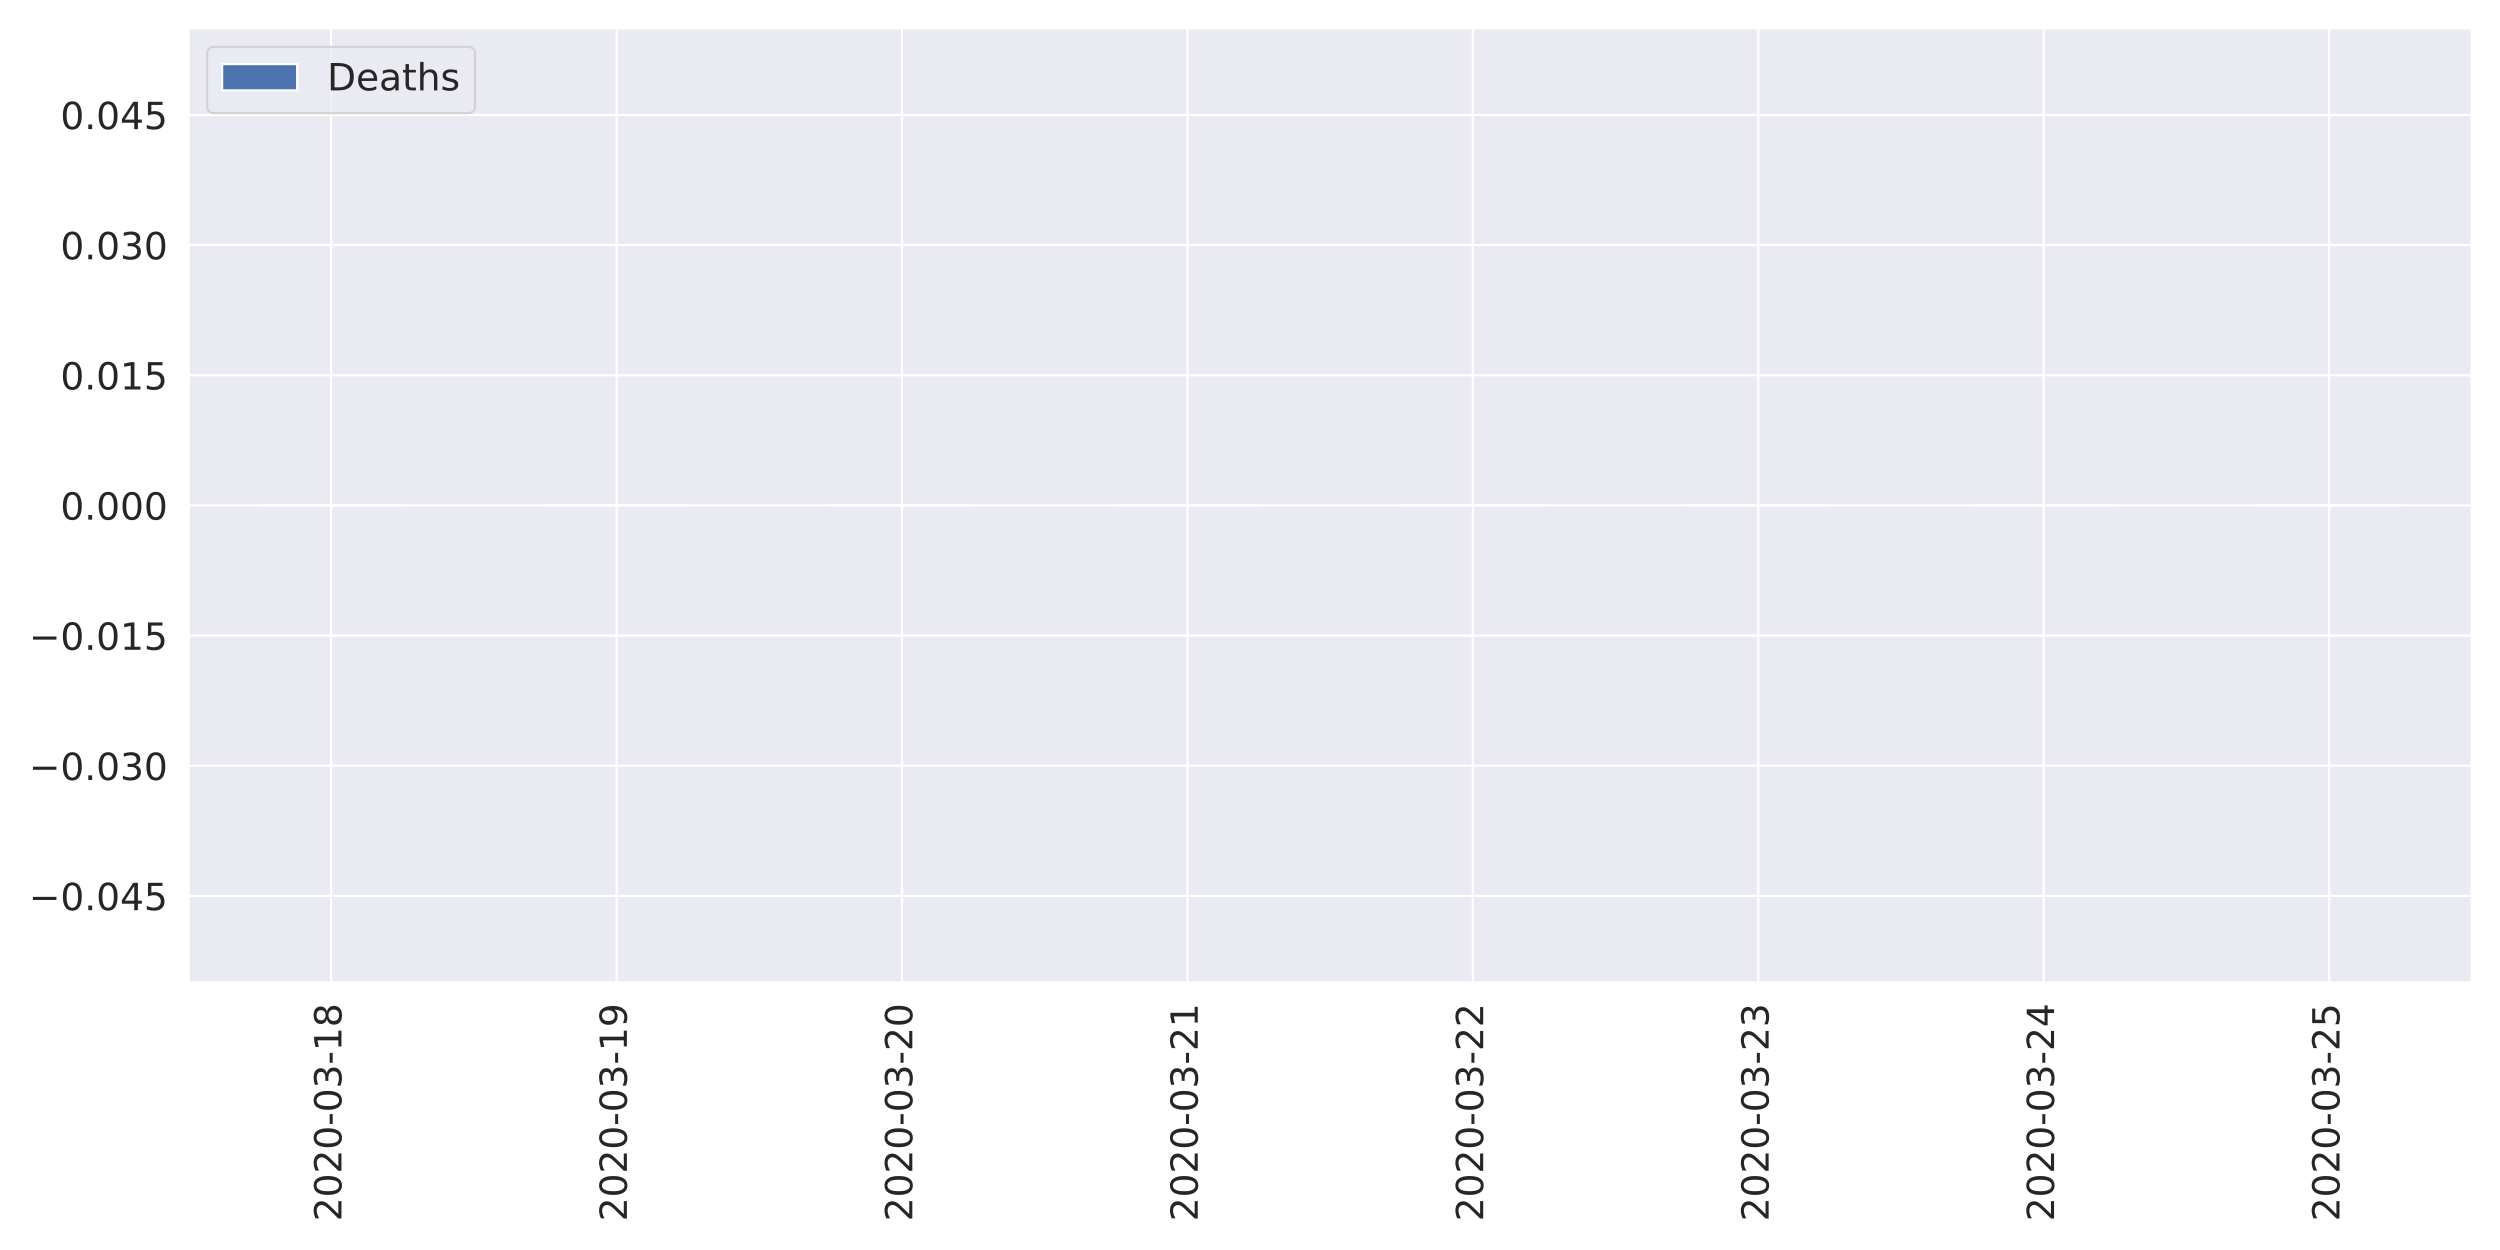
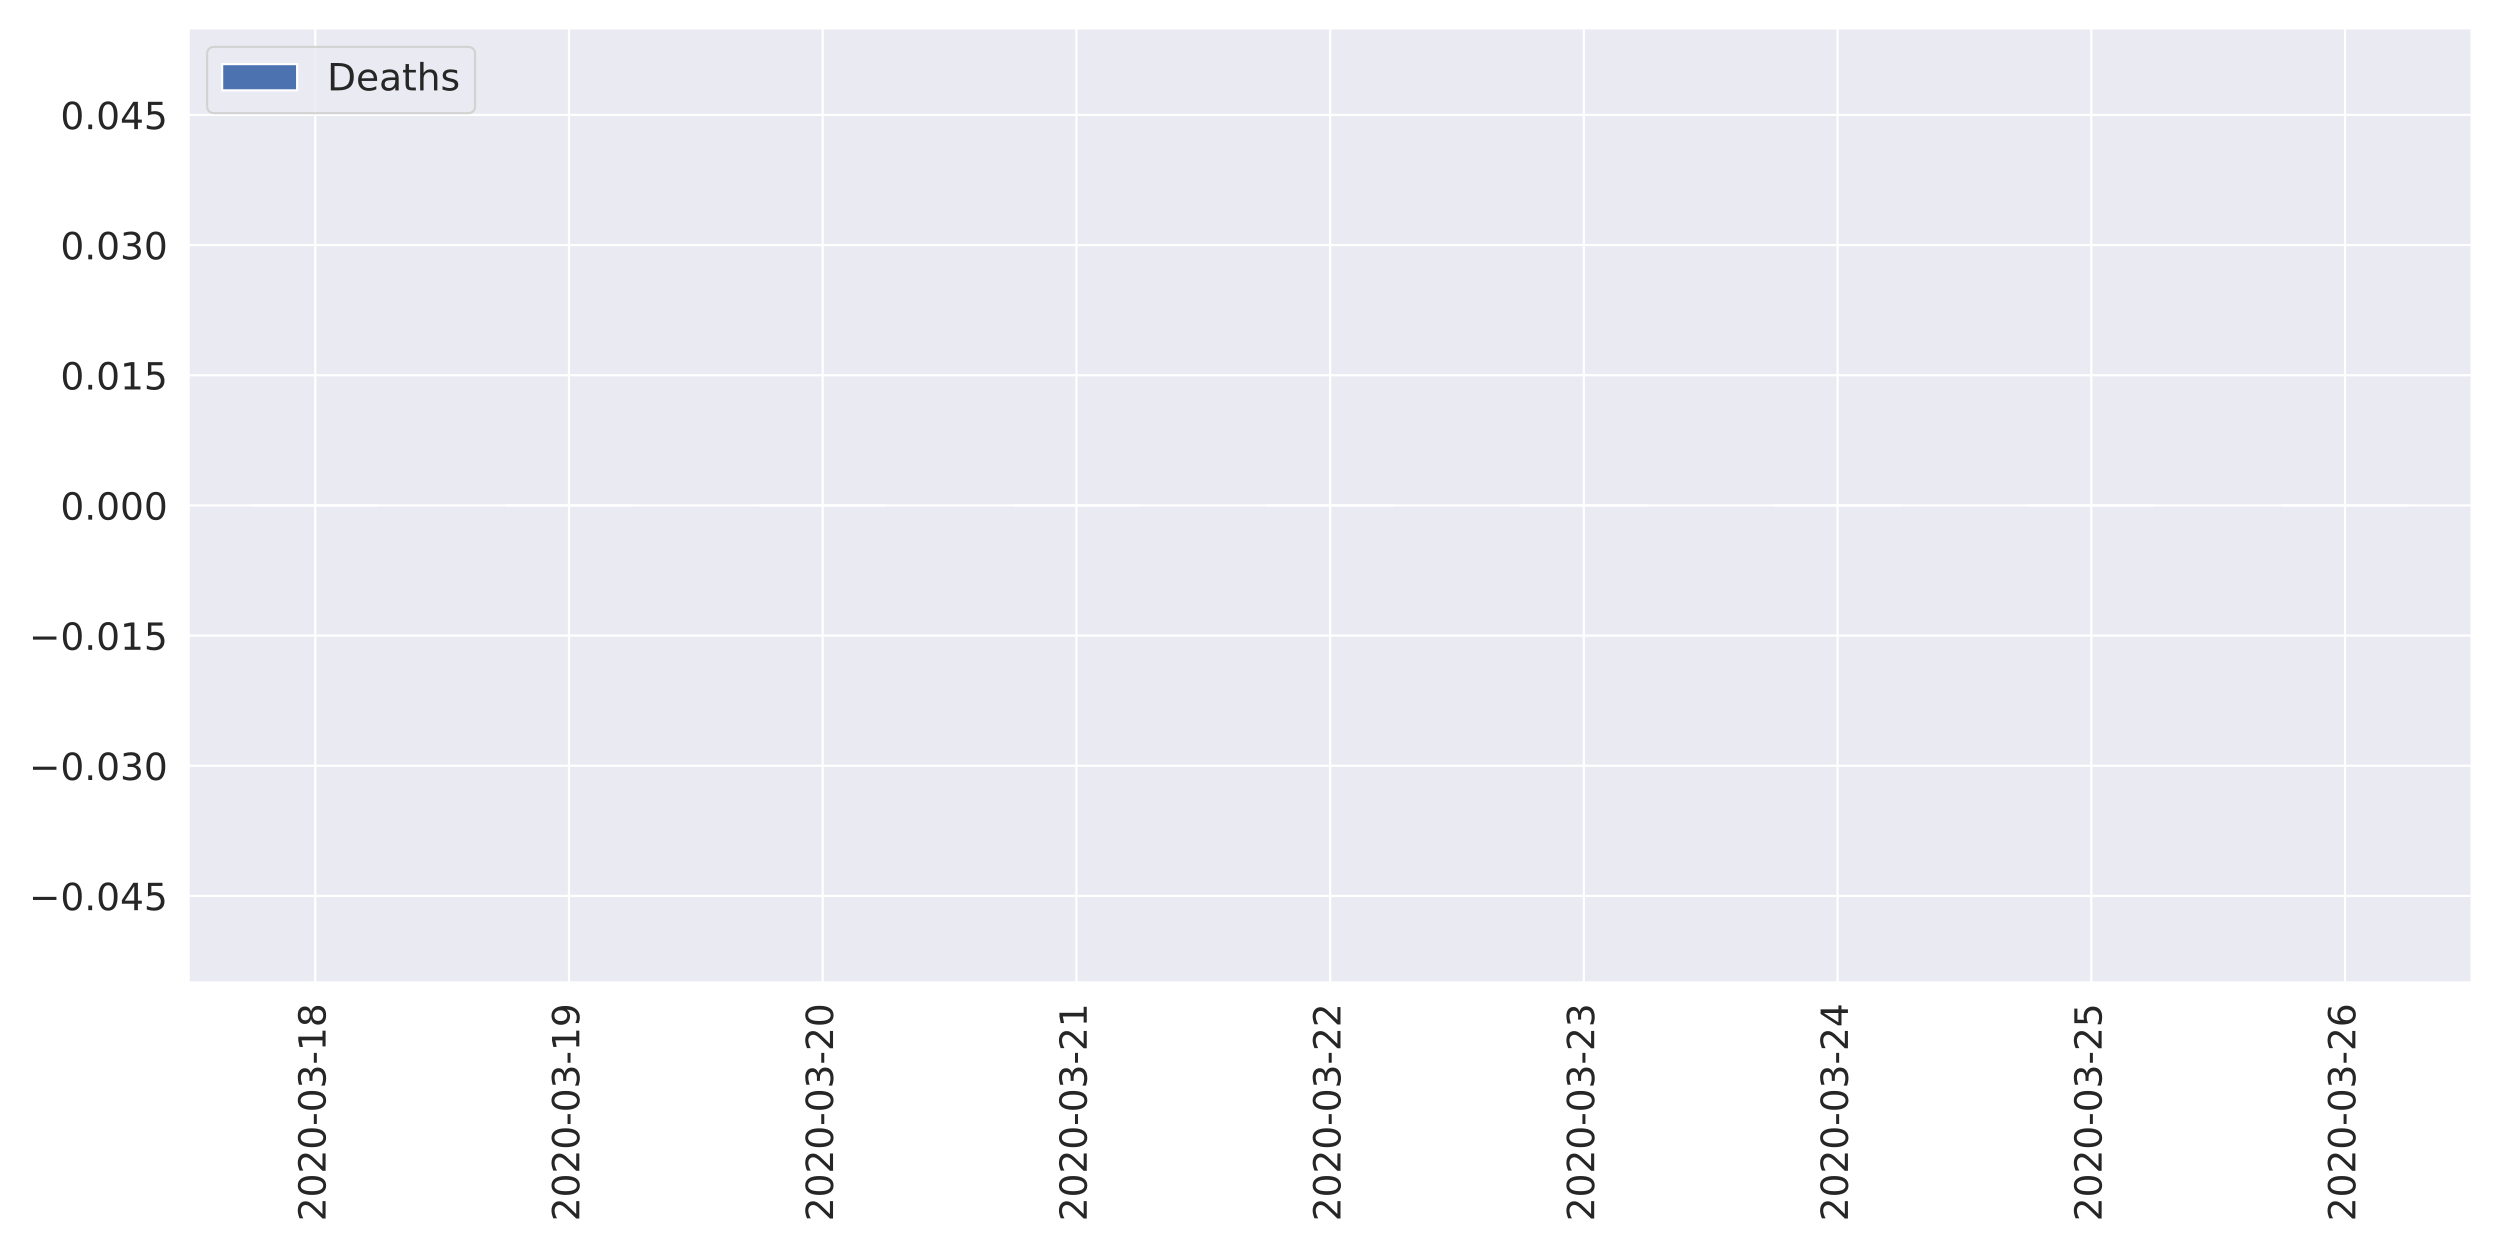
<svg xmlns="http://www.w3.org/2000/svg" xmlns:xlink="http://www.w3.org/1999/xlink" height="576pt" version="1.1" viewBox="0 0 1152 576" width="1152pt">
  <defs>
    <style type="text/css">
*{stroke-linecap:butt;stroke-linejoin:round;}
  </style>
  </defs>
  <g id="figure_1">
    <g id="patch_1">
      <path d="M 0 576  L 1152 576  L 1152 0  L 0 0  z " style="fill:#ffffff;" />
    </g>
    <g id="axes_1">
      <g id="patch_2">
        <path d="M 86.81 452.83  L 1139.04 452.83  L 1139.04 12.96  L 86.81 12.96  z " style="fill:#eaeaf2;" />
      </g>
      <g id="matplotlib.axis_1">
        <g id="xtick_1">
          <g id="line2d_1">
-             <path clip-path="url(#p9b937ec257)" d="M 152.574 452.83  L 152.574 12.96  " style="fill:none;stroke:#ffffff;stroke-linecap:round;" />
+             <path clip-path="url(#p9b937ec257)" d="M 145.267 452.83  L 145.267 12.96  " style="fill:none;stroke:#ffffff;stroke-linecap:round;" />
          </g>
          <g id="text_1">
            <defs>
              <path d="M 19.188 8.297  L 53.609 8.297  L 53.609 0  L 7.328 0  L 7.328 8.297  Q 12.938 14.109 22.625 23.891  Q 32.328 33.688 34.812 36.531  Q 39.547 41.844 41.422 45.531  Q 43.312 49.219 43.312 52.781  Q 43.312 58.594 39.234 62.25  Q 35.156 65.922 28.609 65.922  Q 23.969 65.922 18.812 64.312  Q 13.672 62.703 7.812 59.422  L 7.812 69.391  Q 13.766 71.781 18.938 73  Q 24.125 74.219 28.422 74.219  Q 39.75 74.219 46.484 68.547  Q 53.219 62.891 53.219 53.422  Q 53.219 48.922 51.531 44.891  Q 49.859 40.875 45.406 35.406  Q 44.188 33.984 37.641 27.219  Q 31.109 20.453 19.188 8.297  z " id="DejaVuSans-50" />
              <path d="M 31.781 66.406  Q 24.172 66.406 20.328 58.906  Q 16.5 51.422 16.5 36.375  Q 16.5 21.391 20.328 13.891  Q 24.172 6.391 31.781 6.391  Q 39.453 6.391 43.281 13.891  Q 47.125 21.391 47.125 36.375  Q 47.125 51.422 43.281 58.906  Q 39.453 66.406 31.781 66.406  z M 31.781 74.219  Q 44.047 74.219 50.516 64.516  Q 56.984 54.828 56.984 36.375  Q 56.984 17.969 50.516 8.266  Q 44.047 -1.422 31.781 -1.422  Q 19.531 -1.422 13.062 8.266  Q 6.594 17.969 6.594 36.375  Q 6.594 54.828 13.062 64.516  Q 19.531 74.219 31.781 74.219  z " id="DejaVuSans-48" />
              <path d="M 4.891 31.391  L 31.203 31.391  L 31.203 23.391  L 4.891 23.391  z " id="DejaVuSans-45" />
              <path d="M 40.578 39.312  Q 47.656 37.797 51.625 33  Q 55.609 28.219 55.609 21.188  Q 55.609 10.406 48.188 4.484  Q 40.766 -1.422 27.094 -1.422  Q 22.516 -1.422 17.656 -0.516  Q 12.797 0.391 7.625 2.203  L 7.625 11.719  Q 11.719 9.328 16.594 8.109  Q 21.484 6.891 26.812 6.891  Q 36.078 6.891 40.938 10.547  Q 45.797 14.203 45.797 21.188  Q 45.797 27.641 41.281 31.266  Q 36.766 34.906 28.719 34.906  L 20.219 34.906  L 20.219 43.016  L 29.109 43.016  Q 36.375 43.016 40.234 45.922  Q 44.094 48.828 44.094 54.297  Q 44.094 59.906 40.109 62.906  Q 36.141 65.922 28.719 65.922  Q 24.656 65.922 20.016 65.031  Q 15.375 64.156 9.812 62.312  L 9.812 71.094  Q 15.438 72.656 20.344 73.438  Q 25.25 74.219 29.594 74.219  Q 40.828 74.219 47.359 69.109  Q 53.906 64.016 53.906 55.328  Q 53.906 49.266 50.438 45.094  Q 46.969 40.922 40.578 39.312  z " id="DejaVuSans-51" />
              <path d="M 12.406 8.297  L 28.516 8.297  L 28.516 63.922  L 10.984 60.406  L 10.984 69.391  L 28.422 72.906  L 38.281 72.906  L 38.281 8.297  L 54.391 8.297  L 54.391 0  L 12.406 0  z " id="DejaVuSans-49" />
              <path d="M 31.781 34.625  Q 24.75 34.625 20.719 30.859  Q 16.703 27.094 16.703 20.516  Q 16.703 13.922 20.719 10.156  Q 24.75 6.391 31.781 6.391  Q 38.812 6.391 42.859 10.172  Q 46.922 13.969 46.922 20.516  Q 46.922 27.094 42.891 30.859  Q 38.875 34.625 31.781 34.625  z M 21.922 38.812  Q 15.578 40.375 12.031 44.719  Q 8.5 49.078 8.5 55.328  Q 8.5 64.062 14.719 69.141  Q 20.953 74.219 31.781 74.219  Q 42.672 74.219 48.875 69.141  Q 55.078 64.062 55.078 55.328  Q 55.078 49.078 51.531 44.719  Q 48 40.375 41.703 38.812  Q 48.828 37.156 52.797 32.312  Q 56.781 27.484 56.781 20.516  Q 56.781 9.906 50.312 4.234  Q 43.844 -1.422 31.781 -1.422  Q 19.734 -1.422 13.25 4.234  Q 6.781 9.906 6.781 20.516  Q 6.781 27.484 10.781 32.312  Q 14.797 37.156 21.922 38.812  z M 18.312 54.391  Q 18.312 48.734 21.844 45.562  Q 25.391 42.391 31.781 42.391  Q 38.141 42.391 41.719 45.562  Q 45.312 48.734 45.312 54.391  Q 45.312 60.062 41.719 63.234  Q 38.141 66.406 31.781 66.406  Q 25.391 66.406 21.844 63.234  Q 18.312 60.062 18.312 54.391  z " id="DejaVuSans-56" />
            </defs>
-             <g style="fill:#262626;" transform="translate(157.3426 562.7538)rotate(-90)scale(0.1728 -0.1728)">
+             <g style="fill:#262626;" transform="translate(150.0354 562.7538)rotate(-90)scale(0.1728 -0.1728)">
              <use xlink:href="#DejaVuSans-50" />
              <use x="63.623" xlink:href="#DejaVuSans-48" />
              <use x="127.246" xlink:href="#DejaVuSans-50" />
              <use x="190.869" xlink:href="#DejaVuSans-48" />
              <use x="254.492" xlink:href="#DejaVuSans-45" />
              <use x="290.576" xlink:href="#DejaVuSans-48" />
              <use x="354.199" xlink:href="#DejaVuSans-51" />
              <use x="417.822" xlink:href="#DejaVuSans-45" />
              <use x="453.906" xlink:href="#DejaVuSans-49" />
              <use x="517.529" xlink:href="#DejaVuSans-56" />
            </g>
          </g>
        </g>
        <g id="xtick_2">
          <g id="line2d_2">
-             <path clip-path="url(#p9b937ec257)" d="M 284.103 452.83  L 284.103 12.96  " style="fill:none;stroke:#ffffff;stroke-linecap:round;" />
+             <path clip-path="url(#p9b937ec257)" d="M 262.182 452.83  L 262.182 12.96  " style="fill:none;stroke:#ffffff;stroke-linecap:round;" />
          </g>
          <g id="text_2">
            <defs>
              <path d="M 10.984 1.516  L 10.984 10.5  Q 14.703 8.734 18.5 7.812  Q 22.312 6.891 25.984 6.891  Q 35.75 6.891 40.891 13.453  Q 46.047 20.016 46.781 33.406  Q 43.953 29.203 39.594 26.953  Q 35.25 24.703 29.984 24.703  Q 19.047 24.703 12.672 31.312  Q 6.297 37.938 6.297 49.422  Q 6.297 60.641 12.938 67.422  Q 19.578 74.219 30.609 74.219  Q 43.266 74.219 49.922 64.516  Q 56.594 54.828 56.594 36.375  Q 56.594 19.141 48.406 8.859  Q 40.234 -1.422 26.422 -1.422  Q 22.703 -1.422 18.891 -0.688  Q 15.094 0.047 10.984 1.516  z M 30.609 32.422  Q 37.25 32.422 41.125 36.953  Q 45.016 41.5 45.016 49.422  Q 45.016 57.281 41.125 61.844  Q 37.25 66.406 30.609 66.406  Q 23.969 66.406 20.094 61.844  Q 16.219 57.281 16.219 49.422  Q 16.219 41.5 20.094 36.953  Q 23.969 32.422 30.609 32.422  z " id="DejaVuSans-57" />
            </defs>
-             <g style="fill:#262626;" transform="translate(288.8713 562.7538)rotate(-90)scale(0.1728 -0.1728)">
+             <g style="fill:#262626;" transform="translate(266.9499 562.7538)rotate(-90)scale(0.1728 -0.1728)">
              <use xlink:href="#DejaVuSans-50" />
              <use x="63.623" xlink:href="#DejaVuSans-48" />
              <use x="127.246" xlink:href="#DejaVuSans-50" />
              <use x="190.869" xlink:href="#DejaVuSans-48" />
              <use x="254.492" xlink:href="#DejaVuSans-45" />
              <use x="290.576" xlink:href="#DejaVuSans-48" />
              <use x="354.199" xlink:href="#DejaVuSans-51" />
              <use x="417.822" xlink:href="#DejaVuSans-45" />
              <use x="453.906" xlink:href="#DejaVuSans-49" />
              <use x="517.529" xlink:href="#DejaVuSans-57" />
            </g>
          </g>
        </g>
        <g id="xtick_3">
          <g id="line2d_3">
-             <path clip-path="url(#p9b937ec257)" d="M 415.632 452.83  L 415.632 12.96  " style="fill:none;stroke:#ffffff;stroke-linecap:round;" />
+             <path clip-path="url(#p9b937ec257)" d="M 379.096 452.83  L 379.096 12.96  " style="fill:none;stroke:#ffffff;stroke-linecap:round;" />
          </g>
          <g id="text_3">
-             <g style="fill:#262626;" transform="translate(420.4001 562.7538)rotate(-90)scale(0.1728 -0.1728)">
+             <g style="fill:#262626;" transform="translate(383.8643 562.7538)rotate(-90)scale(0.1728 -0.1728)">
              <use xlink:href="#DejaVuSans-50" />
              <use x="63.623" xlink:href="#DejaVuSans-48" />
              <use x="127.246" xlink:href="#DejaVuSans-50" />
              <use x="190.869" xlink:href="#DejaVuSans-48" />
              <use x="254.492" xlink:href="#DejaVuSans-45" />
              <use x="290.576" xlink:href="#DejaVuSans-48" />
              <use x="354.199" xlink:href="#DejaVuSans-51" />
              <use x="417.822" xlink:href="#DejaVuSans-45" />
              <use x="453.906" xlink:href="#DejaVuSans-50" />
              <use x="517.529" xlink:href="#DejaVuSans-48" />
            </g>
          </g>
        </g>
        <g id="xtick_4">
          <g id="line2d_4">
-             <path clip-path="url(#p9b937ec257)" d="M 547.161 452.83  L 547.161 12.96  " style="fill:none;stroke:#ffffff;stroke-linecap:round;" />
+             <path clip-path="url(#p9b937ec257)" d="M 496.011 452.83  L 496.011 12.96  " style="fill:none;stroke:#ffffff;stroke-linecap:round;" />
          </g>
          <g id="text_4">
-             <g style="fill:#262626;" transform="translate(551.9288 562.7538)rotate(-90)scale(0.1728 -0.1728)">
+             <g style="fill:#262626;" transform="translate(500.7788 562.7538)rotate(-90)scale(0.1728 -0.1728)">
              <use xlink:href="#DejaVuSans-50" />
              <use x="63.623" xlink:href="#DejaVuSans-48" />
              <use x="127.246" xlink:href="#DejaVuSans-50" />
              <use x="190.869" xlink:href="#DejaVuSans-48" />
              <use x="254.492" xlink:href="#DejaVuSans-45" />
              <use x="290.576" xlink:href="#DejaVuSans-48" />
              <use x="354.199" xlink:href="#DejaVuSans-51" />
              <use x="417.822" xlink:href="#DejaVuSans-45" />
              <use x="453.906" xlink:href="#DejaVuSans-50" />
              <use x="517.529" xlink:href="#DejaVuSans-49" />
            </g>
          </g>
        </g>
        <g id="xtick_5">
          <g id="line2d_5">
-             <path clip-path="url(#p9b937ec257)" d="M 678.689 452.83  L 678.689 12.96  " style="fill:none;stroke:#ffffff;stroke-linecap:round;" />
+             <path clip-path="url(#p9b937ec257)" d="M 612.925 452.83  L 612.925 12.96  " style="fill:none;stroke:#ffffff;stroke-linecap:round;" />
          </g>
          <g id="text_5">
-             <g style="fill:#262626;" transform="translate(683.4576 562.7538)rotate(-90)scale(0.1728 -0.1728)">
+             <g style="fill:#262626;" transform="translate(617.6932 562.7538)rotate(-90)scale(0.1728 -0.1728)">
              <use xlink:href="#DejaVuSans-50" />
              <use x="63.623" xlink:href="#DejaVuSans-48" />
              <use x="127.246" xlink:href="#DejaVuSans-50" />
              <use x="190.869" xlink:href="#DejaVuSans-48" />
              <use x="254.492" xlink:href="#DejaVuSans-45" />
              <use x="290.576" xlink:href="#DejaVuSans-48" />
              <use x="354.199" xlink:href="#DejaVuSans-51" />
              <use x="417.822" xlink:href="#DejaVuSans-45" />
              <use x="453.906" xlink:href="#DejaVuSans-50" />
              <use x="517.529" xlink:href="#DejaVuSans-50" />
            </g>
          </g>
        </g>
        <g id="xtick_6">
          <g id="line2d_6">
-             <path clip-path="url(#p9b937ec257)" d="M 810.218 452.83  L 810.218 12.96  " style="fill:none;stroke:#ffffff;stroke-linecap:round;" />
+             <path clip-path="url(#p9b937ec257)" d="M 729.839 452.83  L 729.839 12.96  " style="fill:none;stroke:#ffffff;stroke-linecap:round;" />
          </g>
          <g id="text_6">
-             <g style="fill:#262626;" transform="translate(814.9863 562.7538)rotate(-90)scale(0.1728 -0.1728)">
+             <g style="fill:#262626;" transform="translate(734.6076 562.7538)rotate(-90)scale(0.1728 -0.1728)">
              <use xlink:href="#DejaVuSans-50" />
              <use x="63.623" xlink:href="#DejaVuSans-48" />
              <use x="127.246" xlink:href="#DejaVuSans-50" />
              <use x="190.869" xlink:href="#DejaVuSans-48" />
              <use x="254.492" xlink:href="#DejaVuSans-45" />
              <use x="290.576" xlink:href="#DejaVuSans-48" />
              <use x="354.199" xlink:href="#DejaVuSans-51" />
              <use x="417.822" xlink:href="#DejaVuSans-45" />
              <use x="453.906" xlink:href="#DejaVuSans-50" />
              <use x="517.529" xlink:href="#DejaVuSans-51" />
            </g>
          </g>
        </g>
        <g id="xtick_7">
          <g id="line2d_7">
-             <path clip-path="url(#p9b937ec257)" d="M 941.747 452.83  L 941.747 12.96  " style="fill:none;stroke:#ffffff;stroke-linecap:round;" />
+             <path clip-path="url(#p9b937ec257)" d="M 846.754 452.83  L 846.754 12.96  " style="fill:none;stroke:#ffffff;stroke-linecap:round;" />
          </g>
          <g id="text_7">
            <defs>
              <path d="M 37.797 64.312  L 12.891 25.391  L 37.797 25.391  z M 35.203 72.906  L 47.609 72.906  L 47.609 25.391  L 58.016 25.391  L 58.016 17.188  L 47.609 17.188  L 47.609 0  L 37.797 0  L 37.797 17.188  L 4.891 17.188  L 4.891 26.703  z " id="DejaVuSans-52" />
            </defs>
-             <g style="fill:#262626;" transform="translate(946.5151 562.7538)rotate(-90)scale(0.1728 -0.1728)">
+             <g style="fill:#262626;" transform="translate(851.5221 562.7538)rotate(-90)scale(0.1728 -0.1728)">
              <use xlink:href="#DejaVuSans-50" />
              <use x="63.623" xlink:href="#DejaVuSans-48" />
              <use x="127.246" xlink:href="#DejaVuSans-50" />
              <use x="190.869" xlink:href="#DejaVuSans-48" />
              <use x="254.492" xlink:href="#DejaVuSans-45" />
              <use x="290.576" xlink:href="#DejaVuSans-48" />
              <use x="354.199" xlink:href="#DejaVuSans-51" />
              <use x="417.822" xlink:href="#DejaVuSans-45" />
              <use x="453.906" xlink:href="#DejaVuSans-50" />
              <use x="517.529" xlink:href="#DejaVuSans-52" />
            </g>
          </g>
        </g>
        <g id="xtick_8">
          <g id="line2d_8">
-             <path clip-path="url(#p9b937ec257)" d="M 1073.276 452.83  L 1073.276 12.96  " style="fill:none;stroke:#ffffff;stroke-linecap:round;" />
+             <path clip-path="url(#p9b937ec257)" d="M 963.668 452.83  L 963.668 12.96  " style="fill:none;stroke:#ffffff;stroke-linecap:round;" />
          </g>
          <g id="text_8">
            <defs>
              <path d="M 10.797 72.906  L 49.516 72.906  L 49.516 64.594  L 19.828 64.594  L 19.828 46.734  Q 21.969 47.469 24.109 47.828  Q 26.266 48.188 28.422 48.188  Q 40.625 48.188 47.75 41.5  Q 54.891 34.812 54.891 23.391  Q 54.891 11.625 47.562 5.094  Q 40.234 -1.422 26.906 -1.422  Q 22.312 -1.422 17.547 -0.641  Q 12.797 0.141 7.719 1.703  L 7.719 11.625  Q 12.109 9.234 16.797 8.062  Q 21.484 6.891 26.703 6.891  Q 35.156 6.891 40.078 11.328  Q 45.016 15.766 45.016 23.391  Q 45.016 31 40.078 35.438  Q 35.156 39.891 26.703 39.891  Q 22.75 39.891 18.812 39.016  Q 14.891 38.141 10.797 36.281  z " id="DejaVuSans-53" />
            </defs>
-             <g style="fill:#262626;" transform="translate(1078.044 562.7538)rotate(-90)scale(0.1728 -0.1728)">
+             <g style="fill:#262626;" transform="translate(968.4365 562.7538)rotate(-90)scale(0.1728 -0.1728)">
              <use xlink:href="#DejaVuSans-50" />
              <use x="63.623" xlink:href="#DejaVuSans-48" />
              <use x="127.246" xlink:href="#DejaVuSans-50" />
              <use x="190.869" xlink:href="#DejaVuSans-48" />
              <use x="254.492" xlink:href="#DejaVuSans-45" />
              <use x="290.576" xlink:href="#DejaVuSans-48" />
              <use x="354.199" xlink:href="#DejaVuSans-51" />
              <use x="417.822" xlink:href="#DejaVuSans-45" />
              <use x="453.906" xlink:href="#DejaVuSans-50" />
              <use x="517.529" xlink:href="#DejaVuSans-53" />
+             </g>
+           </g>
+         </g>
+         <g id="xtick_9">
+           <g id="line2d_9">
+             <path clip-path="url(#p9b937ec257)" d="M 1080.583 452.83  L 1080.583 12.96  " style="fill:none;stroke:#ffffff;stroke-linecap:round;" />
+           </g>
+           <g id="text_9">
+             <defs>
+               <path d="M 33.016 40.375  Q 26.375 40.375 22.484 35.828  Q 18.609 31.297 18.609 23.391  Q 18.609 15.531 22.484 10.953  Q 26.375 6.391 33.016 6.391  Q 39.656 6.391 43.531 10.953  Q 47.406 15.531 47.406 23.391  Q 47.406 31.297 43.531 35.828  Q 39.656 40.375 33.016 40.375  z M 52.594 71.297  L 52.594 62.312  Q 48.875 64.062 45.094 64.984  Q 41.312 65.922 37.594 65.922  Q 27.828 65.922 22.672 59.328  Q 17.531 52.734 16.797 39.406  Q 19.672 43.656 24.016 45.922  Q 28.375 48.188 33.594 48.188  Q 44.578 48.188 50.953 41.516  Q 57.328 34.859 57.328 23.391  Q 57.328 12.156 50.688 5.359  Q 44.047 -1.422 33.016 -1.422  Q 20.359 -1.422 13.672 8.266  Q 6.984 17.969 6.984 36.375  Q 6.984 53.656 15.188 63.938  Q 23.391 74.219 37.203 74.219  Q 40.922 74.219 44.703 73.484  Q 48.484 72.75 52.594 71.297  z " id="DejaVuSans-54" />
+             </defs>
+             <g style="fill:#262626;" transform="translate(1085.351 562.7538)rotate(-90)scale(0.1728 -0.1728)">
+               <use xlink:href="#DejaVuSans-50" />
+               <use x="63.623" xlink:href="#DejaVuSans-48" />
+               <use x="127.246" xlink:href="#DejaVuSans-50" />
+               <use x="190.869" xlink:href="#DejaVuSans-48" />
+               <use x="254.492" xlink:href="#DejaVuSans-45" />
+               <use x="290.576" xlink:href="#DejaVuSans-48" />
+               <use x="354.199" xlink:href="#DejaVuSans-51" />
+               <use x="417.822" xlink:href="#DejaVuSans-45" />
+               <use x="453.906" xlink:href="#DejaVuSans-50" />
+               <use x="517.529" xlink:href="#DejaVuSans-54" />
            </g>
          </g>
        </g>
      </g>
      <g id="matplotlib.axis_2">
        <g id="ytick_1">
-           <g id="line2d_9">
+           <g id="line2d_10">
            <path clip-path="url(#p9b937ec257)" d="M 86.81 412.842  L 1139.04 412.842  " style="fill:none;stroke:#ffffff;stroke-linecap:round;" />
          </g>
-           <g id="text_9">
+           <g id="text_10">
            <defs>
              <path d="M 10.594 35.5  L 73.188 35.5  L 73.188 27.203  L 10.594 27.203  z " id="DejaVuSans-8722" />
              <path d="M 10.688 12.406  L 21 12.406  L 21 0  L 10.688 0  z " id="DejaVuSans-46" />
            </defs>
            <g style="fill:#262626;" transform="translate(13.3605 419.4069)scale(0.1728 -0.1728)">
              <use xlink:href="#DejaVuSans-8722" />
              <use x="83.789" xlink:href="#DejaVuSans-48" />
              <use x="147.412" xlink:href="#DejaVuSans-46" />
              <use x="179.199" xlink:href="#DejaVuSans-48" />
              <use x="242.822" xlink:href="#DejaVuSans-52" />
              <use x="306.445" xlink:href="#DejaVuSans-53" />
            </g>
          </g>
        </g>
        <g id="ytick_2">
-           <g id="line2d_10">
+           <g id="line2d_11">
            <path clip-path="url(#p9b937ec257)" d="M 86.81 352.86  L 1139.04 352.86  " style="fill:none;stroke:#ffffff;stroke-linecap:round;" />
          </g>
-           <g id="text_10">
+           <g id="text_11">
            <g style="fill:#262626;" transform="translate(13.3605 359.4246)scale(0.1728 -0.1728)">
              <use xlink:href="#DejaVuSans-8722" />
              <use x="83.789" xlink:href="#DejaVuSans-48" />
              <use x="147.412" xlink:href="#DejaVuSans-46" />
              <use x="179.199" xlink:href="#DejaVuSans-48" />
              <use x="242.822" xlink:href="#DejaVuSans-51" />
              <use x="306.445" xlink:href="#DejaVuSans-48" />
            </g>
          </g>
        </g>
        <g id="ytick_3">
-           <g id="line2d_11">
+           <g id="line2d_12">
            <path clip-path="url(#p9b937ec257)" d="M 86.81 292.877  L 1139.04 292.877  " style="fill:none;stroke:#ffffff;stroke-linecap:round;" />
          </g>
-           <g id="text_11">
+           <g id="text_12">
            <g style="fill:#262626;" transform="translate(13.3605 299.4423)scale(0.1728 -0.1728)">
              <use xlink:href="#DejaVuSans-8722" />
              <use x="83.789" xlink:href="#DejaVuSans-48" />
              <use x="147.412" xlink:href="#DejaVuSans-46" />
              <use x="179.199" xlink:href="#DejaVuSans-48" />
              <use x="242.822" xlink:href="#DejaVuSans-49" />
              <use x="306.445" xlink:href="#DejaVuSans-53" />
            </g>
          </g>
        </g>
        <g id="ytick_4">
-           <g id="line2d_12">
+           <g id="line2d_13">
            <path clip-path="url(#p9b937ec257)" d="M 86.81 232.895  L 1139.04 232.895  " style="fill:none;stroke:#ffffff;stroke-linecap:round;" />
          </g>
-           <g id="text_12">
+           <g id="text_13">
            <g style="fill:#262626;" transform="translate(27.8406 239.46)scale(0.1728 -0.1728)">
              <use xlink:href="#DejaVuSans-48" />
              <use x="63.623" xlink:href="#DejaVuSans-46" />
              <use x="95.41" xlink:href="#DejaVuSans-48" />
              <use x="159.033" xlink:href="#DejaVuSans-48" />
              <use x="222.656" xlink:href="#DejaVuSans-48" />
            </g>
          </g>
        </g>
        <g id="ytick_5">
-           <g id="line2d_13">
+           <g id="line2d_14">
            <path clip-path="url(#p9b937ec257)" d="M 86.81 172.913  L 1139.04 172.913  " style="fill:none;stroke:#ffffff;stroke-linecap:round;" />
          </g>
-           <g id="text_13">
+           <g id="text_14">
            <g style="fill:#262626;" transform="translate(27.8406 179.4778)scale(0.1728 -0.1728)">
              <use xlink:href="#DejaVuSans-48" />
              <use x="63.623" xlink:href="#DejaVuSans-46" />
              <use x="95.41" xlink:href="#DejaVuSans-48" />
              <use x="159.033" xlink:href="#DejaVuSans-49" />
              <use x="222.656" xlink:href="#DejaVuSans-53" />
            </g>
          </g>
        </g>
        <g id="ytick_6">
-           <g id="line2d_14">
+           <g id="line2d_15">
            <path clip-path="url(#p9b937ec257)" d="M 86.81 112.93  L 1139.04 112.93  " style="fill:none;stroke:#ffffff;stroke-linecap:round;" />
          </g>
-           <g id="text_14">
+           <g id="text_15">
            <g style="fill:#262626;" transform="translate(27.8406 119.4955)scale(0.1728 -0.1728)">
              <use xlink:href="#DejaVuSans-48" />
              <use x="63.623" xlink:href="#DejaVuSans-46" />
              <use x="95.41" xlink:href="#DejaVuSans-48" />
              <use x="159.033" xlink:href="#DejaVuSans-51" />
              <use x="222.656" xlink:href="#DejaVuSans-48" />
            </g>
          </g>
        </g>
        <g id="ytick_7">
-           <g id="line2d_15">
+           <g id="line2d_16">
            <path clip-path="url(#p9b937ec257)" d="M 86.81 52.948  L 1139.04 52.948  " style="fill:none;stroke:#ffffff;stroke-linecap:round;" />
          </g>
-           <g id="text_15">
+           <g id="text_16">
            <g style="fill:#262626;" transform="translate(27.8406 59.51323)scale(0.1728 -0.1728)">
              <use xlink:href="#DejaVuSans-48" />
              <use x="63.623" xlink:href="#DejaVuSans-46" />
              <use x="95.41" xlink:href="#DejaVuSans-48" />
              <use x="159.033" xlink:href="#DejaVuSans-52" />
              <use x="222.656" xlink:href="#DejaVuSans-53" />
            </g>
          </g>
        </g>
      </g>
      <g id="patch_3">
-         <path clip-path="url(#p9b937ec257)" d="M 119.692 232.895  L 185.457 232.895  L 185.457 232.895  L 119.692 232.895  z " style="fill:#4c72b0;stroke:#ffffff;stroke-linejoin:miter;" />
+         <path clip-path="url(#p9b937ec257)" d="M 116.039 232.895  L 174.496 232.895  L 174.496 232.895  L 116.039 232.895  z " style="fill:#4c72b0;stroke:#ffffff;stroke-linejoin:miter;" />
      </g>
      <g id="patch_4">
-         <path clip-path="url(#p9b937ec257)" d="M 251.221 232.895  L 316.985 232.895  L 316.985 232.895  L 251.221 232.895  z " style="fill:#4c72b0;stroke:#ffffff;stroke-linejoin:miter;" />
+         <path clip-path="url(#p9b937ec257)" d="M 232.953 232.895  L 291.41 232.895  L 291.41 232.895  L 232.953 232.895  z " style="fill:#4c72b0;stroke:#ffffff;stroke-linejoin:miter;" />
      </g>
      <g id="patch_5">
-         <path clip-path="url(#p9b937ec257)" d="M 382.75 232.895  L 448.514 232.895  L 448.514 232.895  L 382.75 232.895  z " style="fill:#4c72b0;stroke:#ffffff;stroke-linejoin:miter;" />
+         <path clip-path="url(#p9b937ec257)" d="M 349.868 232.895  L 408.325 232.895  L 408.325 232.895  L 349.868 232.895  z " style="fill:#4c72b0;stroke:#ffffff;stroke-linejoin:miter;" />
      </g>
      <g id="patch_6">
-         <path clip-path="url(#p9b937ec257)" d="M 514.278 232.895  L 580.043 232.895  L 580.043 232.895  L 514.278 232.895  z " style="fill:#4c72b0;stroke:#ffffff;stroke-linejoin:miter;" />
+         <path clip-path="url(#p9b937ec257)" d="M 466.782 232.895  L 525.239 232.895  L 525.239 232.895  L 466.782 232.895  z " style="fill:#4c72b0;stroke:#ffffff;stroke-linejoin:miter;" />
      </g>
      <g id="patch_7">
-         <path clip-path="url(#p9b937ec257)" d="M 645.807 232.895  L 711.572 232.895  L 711.572 232.895  L 645.807 232.895  z " style="fill:#4c72b0;stroke:#ffffff;stroke-linejoin:miter;" />
+         <path clip-path="url(#p9b937ec257)" d="M 583.696 232.895  L 642.154 232.895  L 642.154 232.895  L 583.696 232.895  z " style="fill:#4c72b0;stroke:#ffffff;stroke-linejoin:miter;" />
      </g>
      <g id="patch_8">
-         <path clip-path="url(#p9b937ec257)" d="M 777.336 232.895  L 843.1 232.895  L 843.1 232.895  L 777.336 232.895  z " style="fill:#4c72b0;stroke:#ffffff;stroke-linejoin:miter;" />
+         <path clip-path="url(#p9b937ec257)" d="M 700.611 232.895  L 759.068 232.895  L 759.068 232.895  L 700.611 232.895  z " style="fill:#4c72b0;stroke:#ffffff;stroke-linejoin:miter;" />
      </g>
      <g id="patch_9">
-         <path clip-path="url(#p9b937ec257)" d="M 908.865 232.895  L 974.629 232.895  L 974.629 232.895  L 908.865 232.895  z " style="fill:#4c72b0;stroke:#ffffff;stroke-linejoin:miter;" />
+         <path clip-path="url(#p9b937ec257)" d="M 817.525 232.895  L 875.982 232.895  L 875.982 232.895  L 817.525 232.895  z " style="fill:#4c72b0;stroke:#ffffff;stroke-linejoin:miter;" />
      </g>
      <g id="patch_10">
-         <path clip-path="url(#p9b937ec257)" d="M 1040.393 232.895  L 1106.158 232.895  L 1106.158 232.895  L 1040.393 232.895  z " style="fill:#4c72b0;stroke:#ffffff;stroke-linejoin:miter;" />
+         <path clip-path="url(#p9b937ec257)" d="M 934.44 232.895  L 992.897 232.895  L 992.897 232.895  L 934.44 232.895  z " style="fill:#4c72b0;stroke:#ffffff;stroke-linejoin:miter;" />
      </g>
      <g id="patch_11">
+         <path clip-path="url(#p9b937ec257)" d="M 1051.354 232.895  L 1109.811 232.895  L 1109.811 232.895  L 1051.354 232.895  z " style="fill:#4c72b0;stroke:#ffffff;stroke-linejoin:miter;" />
+       </g>
+       <g id="patch_12">
        <path d="M 86.81 452.83  L 86.81 12.96  " style="fill:none;stroke:#ffffff;stroke-linecap:square;stroke-linejoin:miter;stroke-width:1.25;" />
      </g>
-       <g id="patch_12">
+       <g id="patch_13">
        <path d="M 1139.04 452.83  L 1139.04 12.96  " style="fill:none;stroke:#ffffff;stroke-linecap:square;stroke-linejoin:miter;stroke-width:1.25;" />
      </g>
-       <g id="patch_13">
+       <g id="patch_14">
        <path d="M 86.81 452.83  L 1139.04 452.83  " style="fill:none;stroke:#ffffff;stroke-linecap:square;stroke-linejoin:miter;stroke-width:1.25;" />
      </g>
-       <g id="patch_14">
+       <g id="patch_15">
        <path d="M 86.81 12.96  L 1139.04 12.96  " style="fill:none;stroke:#ffffff;stroke-linecap:square;stroke-linejoin:miter;stroke-width:1.25;" />
      </g>
      <g id="legend_1">
-         <g id="patch_15">
+         <g id="patch_16">
          <path d="M 98.906 52.148  L 215.457 52.148  Q 218.913 52.148 218.913 48.692  L 218.913 25.056  Q 218.913 21.6 215.457 21.6  L 98.906 21.6  Q 95.45 21.6 95.45 25.056  L 95.45 48.692  Q 95.45 52.148 98.906 52.148  z " style="fill:#eaeaf2;opacity:0.8;stroke:#cccccc;stroke-linejoin:miter;" />
        </g>
-         <g id="patch_16">
+         <g id="patch_17">
          <path d="M 102.362 41.642  L 136.922 41.642  L 136.922 29.546  L 102.362 29.546  z " style="fill:#4c72b0;stroke:#ffffff;stroke-linejoin:miter;" />
        </g>
-         <g id="text_16">
+         <g id="text_17">
          <defs>
            <path d="M 19.672 64.797  L 19.672 8.109  L 31.594 8.109  Q 46.688 8.109 53.688 14.938  Q 60.688 21.781 60.688 36.531  Q 60.688 51.172 53.688 57.984  Q 46.688 64.797 31.594 64.797  z M 9.812 72.906  L 30.078 72.906  Q 51.266 72.906 61.172 64.094  Q 71.094 55.281 71.094 36.531  Q 71.094 17.672 61.125 8.828  Q 51.172 0 30.078 0  L 9.812 0  z " id="DejaVuSans-68" />
            <path d="M 56.203 29.594  L 56.203 25.203  L 14.891 25.203  Q 15.484 15.922 20.484 11.062  Q 25.484 6.203 34.422 6.203  Q 39.594 6.203 44.453 7.469  Q 49.312 8.734 54.109 11.281  L 54.109 2.781  Q 49.266 0.734 44.188 -0.344  Q 39.109 -1.422 33.891 -1.422  Q 20.797 -1.422 13.156 6.188  Q 5.516 13.812 5.516 26.812  Q 5.516 40.234 12.766 48.109  Q 20.016 56 32.328 56  Q 43.359 56 49.781 48.891  Q 56.203 41.797 56.203 29.594  z M 47.219 32.234  Q 47.125 39.594 43.094 43.984  Q 39.062 48.391 32.422 48.391  Q 24.906 48.391 20.391 44.141  Q 15.875 39.891 15.188 32.172  z " id="DejaVuSans-101" />
            <path d="M 34.281 27.484  Q 23.391 27.484 19.188 25  Q 14.984 22.516 14.984 16.5  Q 14.984 11.719 18.141 8.906  Q 21.297 6.109 26.703 6.109  Q 34.188 6.109 38.703 11.406  Q 43.219 16.703 43.219 25.484  L 43.219 27.484  z M 52.203 31.203  L 52.203 0  L 43.219 0  L 43.219 8.297  Q 40.141 3.328 35.547 0.953  Q 30.953 -1.422 24.312 -1.422  Q 15.922 -1.422 10.953 3.297  Q 6 8.016 6 15.922  Q 6 25.141 12.172 29.828  Q 18.359 34.516 30.609 34.516  L 43.219 34.516  L 43.219 35.406  Q 43.219 41.609 39.141 45  Q 35.062 48.391 27.688 48.391  Q 23 48.391 18.547 47.266  Q 14.109 46.141 10.016 43.891  L 10.016 52.203  Q 14.938 54.109 19.578 55.047  Q 24.219 56 28.609 56  Q 40.484 56 46.344 49.844  Q 52.203 43.703 52.203 31.203  z " id="DejaVuSans-97" />
            <path d="M 18.312 70.219  L 18.312 54.688  L 36.812 54.688  L 36.812 47.703  L 18.312 47.703  L 18.312 18.016  Q 18.312 11.328 20.141 9.422  Q 21.969 7.516 27.594 7.516  L 36.812 7.516  L 36.812 0  L 27.594 0  Q 17.188 0 13.234 3.875  Q 9.281 7.766 9.281 18.016  L 9.281 47.703  L 2.688 47.703  L 2.688 54.688  L 9.281 54.688  L 9.281 70.219  z " id="DejaVuSans-116" />
            <path d="M 54.891 33.016  L 54.891 0  L 45.906 0  L 45.906 32.719  Q 45.906 40.484 42.875 44.328  Q 39.844 48.188 33.797 48.188  Q 26.516 48.188 22.312 43.547  Q 18.109 38.922 18.109 30.906  L 18.109 0  L 9.078 0  L 9.078 75.984  L 18.109 75.984  L 18.109 46.188  Q 21.344 51.125 25.703 53.562  Q 30.078 56 35.797 56  Q 45.219 56 50.047 50.172  Q 54.891 44.344 54.891 33.016  z " id="DejaVuSans-104" />
            <path d="M 44.281 53.078  L 44.281 44.578  Q 40.484 46.531 36.375 47.5  Q 32.281 48.484 27.875 48.484  Q 21.188 48.484 17.844 46.438  Q 14.5 44.391 14.5 40.281  Q 14.5 37.156 16.891 35.375  Q 19.281 33.594 26.516 31.984  L 29.594 31.297  Q 39.156 29.25 43.188 25.516  Q 47.219 21.781 47.219 15.094  Q 47.219 7.469 41.188 3.016  Q 35.156 -1.422 24.609 -1.422  Q 20.219 -1.422 15.453 -0.562  Q 10.688 0.297 5.422 2  L 5.422 11.281  Q 10.406 8.688 15.234 7.391  Q 20.062 6.109 24.812 6.109  Q 31.156 6.109 34.562 8.281  Q 37.984 10.453 37.984 14.406  Q 37.984 18.062 35.516 20.016  Q 33.062 21.969 24.703 23.781  L 21.578 24.516  Q 13.234 26.266 9.516 29.906  Q 5.812 33.547 5.812 39.891  Q 5.812 47.609 11.281 51.797  Q 16.75 56 26.812 56  Q 31.781 56 36.172 55.266  Q 40.578 54.547 44.281 53.078  z " id="DejaVuSans-115" />
          </defs>
          <g style="fill:#262626;" transform="translate(150.746 41.6421)scale(0.1728 -0.1728)">
            <use xlink:href="#DejaVuSans-68" />
            <use x="77.002" xlink:href="#DejaVuSans-101" />
            <use x="138.525" xlink:href="#DejaVuSans-97" />
            <use x="199.805" xlink:href="#DejaVuSans-116" />
            <use x="239.014" xlink:href="#DejaVuSans-104" />
            <use x="302.393" xlink:href="#DejaVuSans-115" />
          </g>
        </g>
      </g>
    </g>
  </g>
  <defs>
    <clipPath id="p9b937ec257">
      <rect height="439.87" width="1052.23" x="86.81" y="12.96" />
    </clipPath>
  </defs>
</svg>
